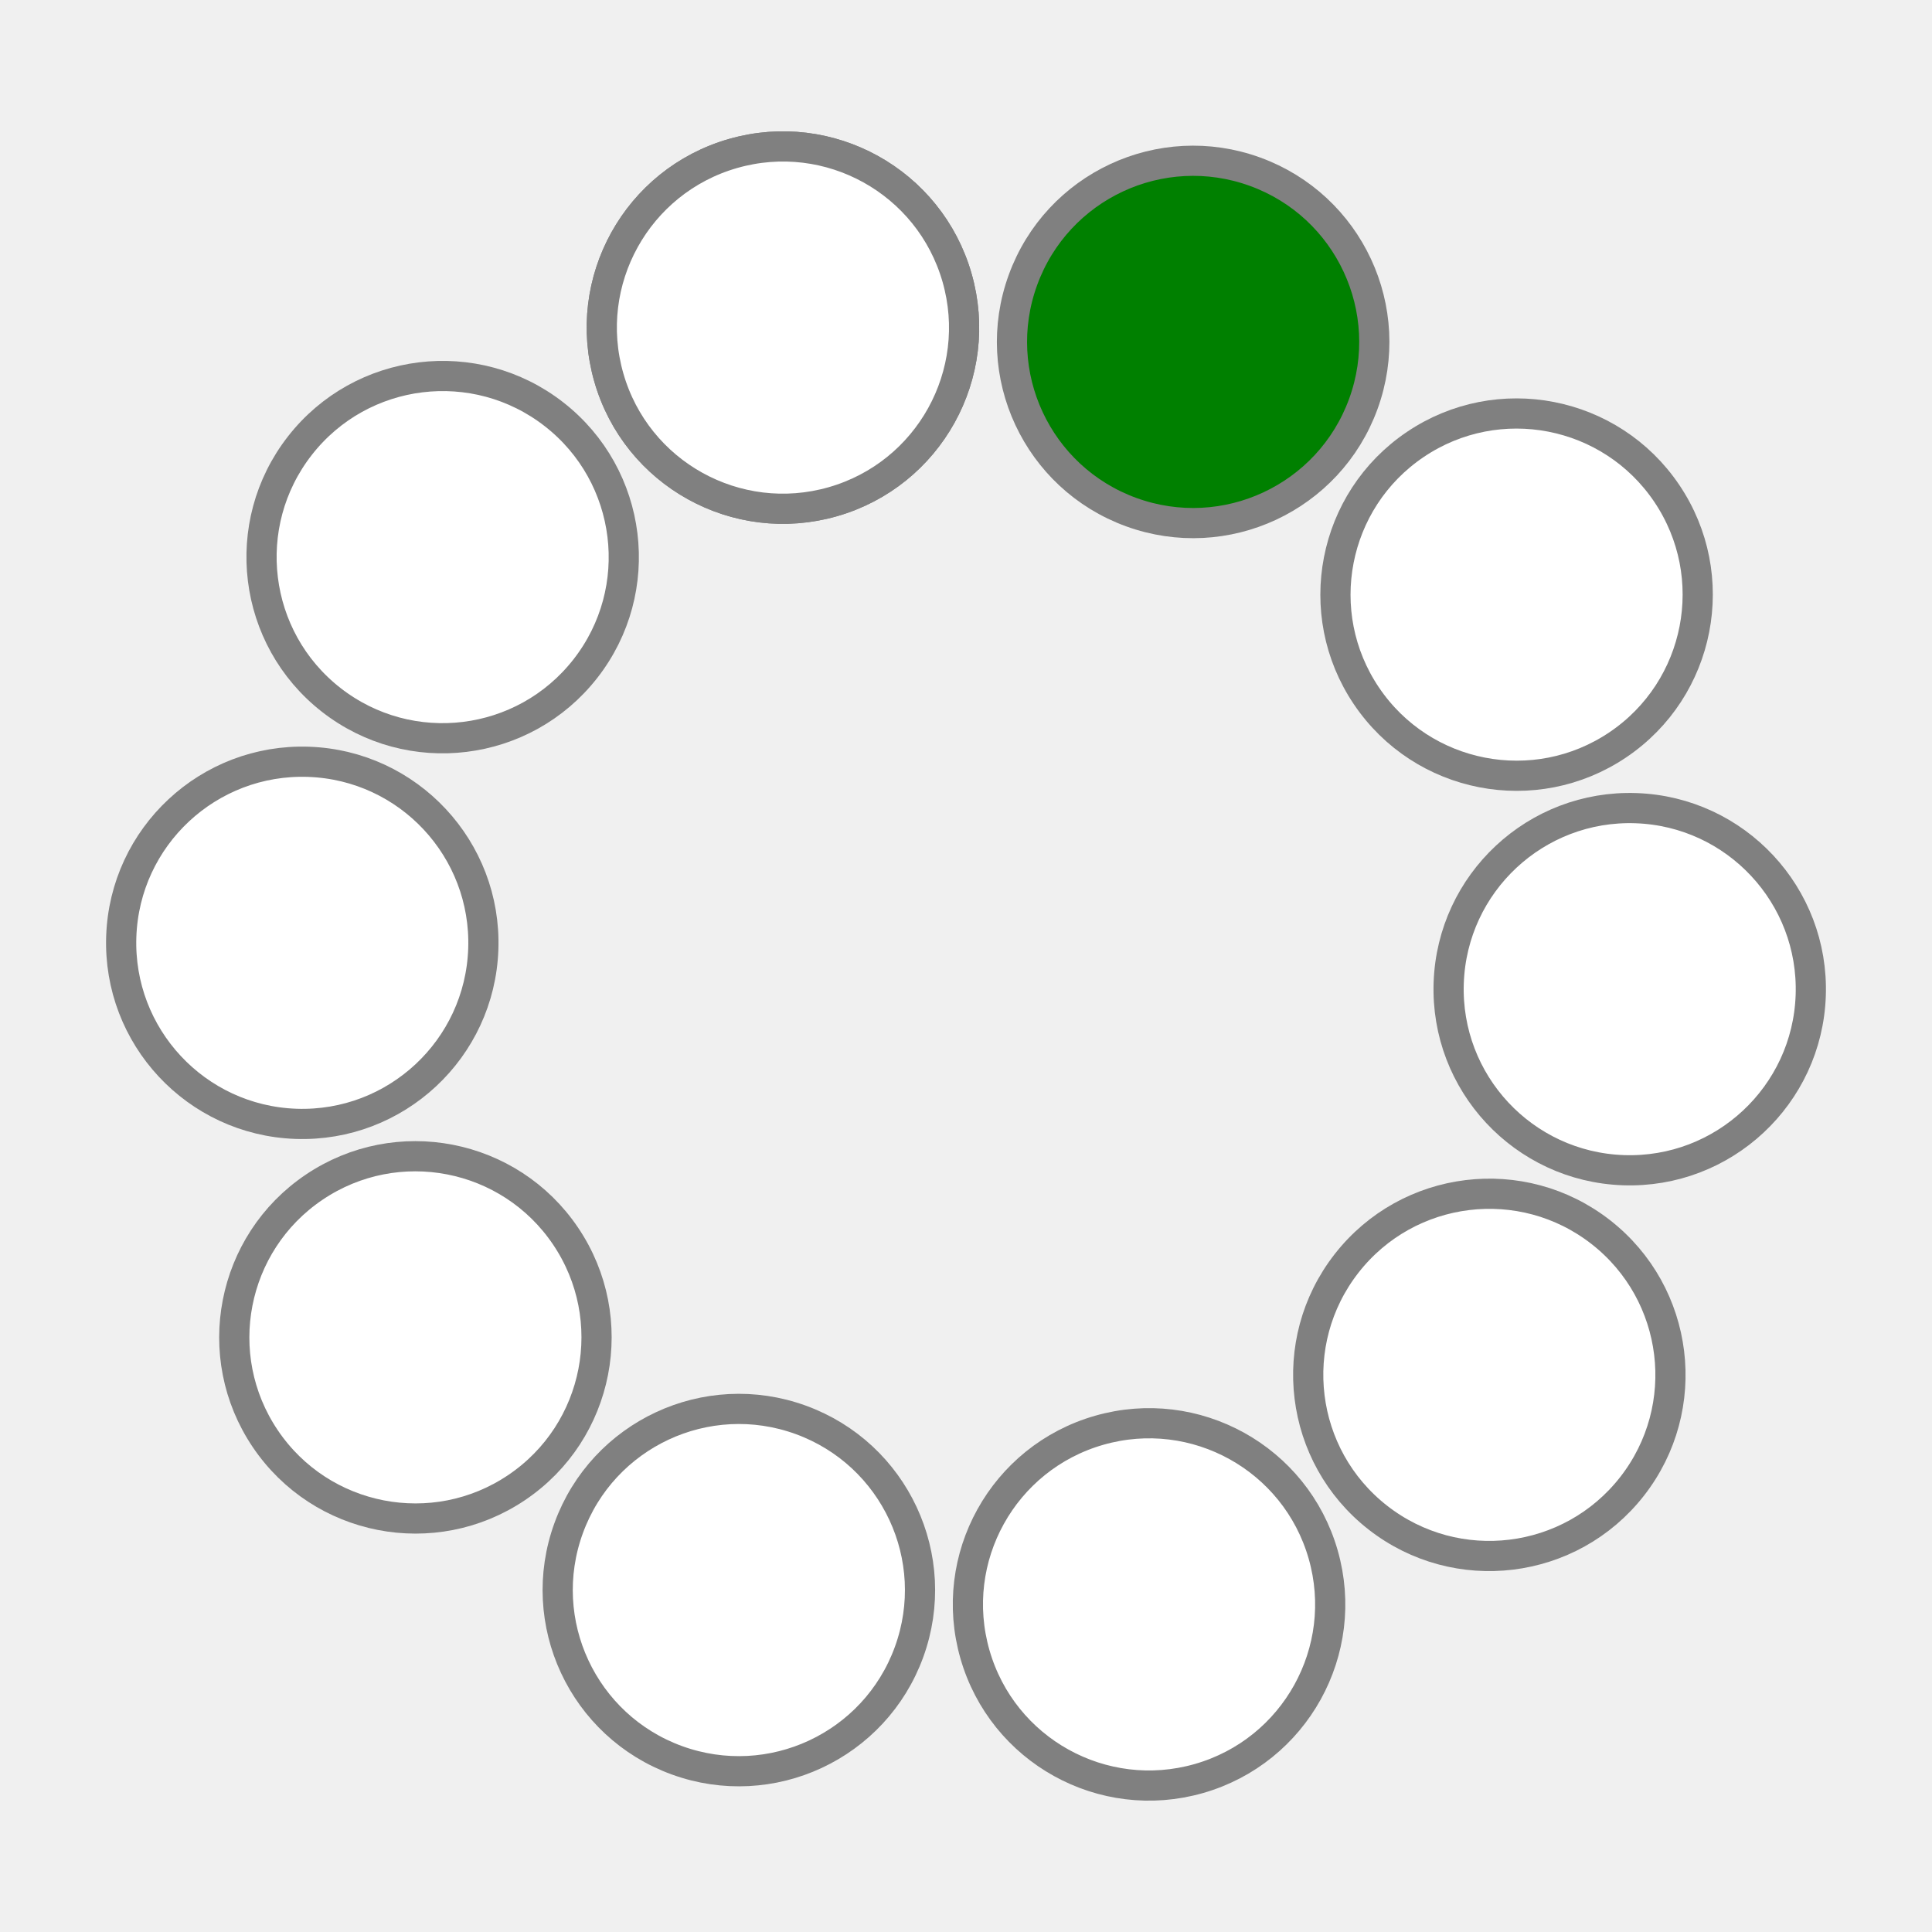
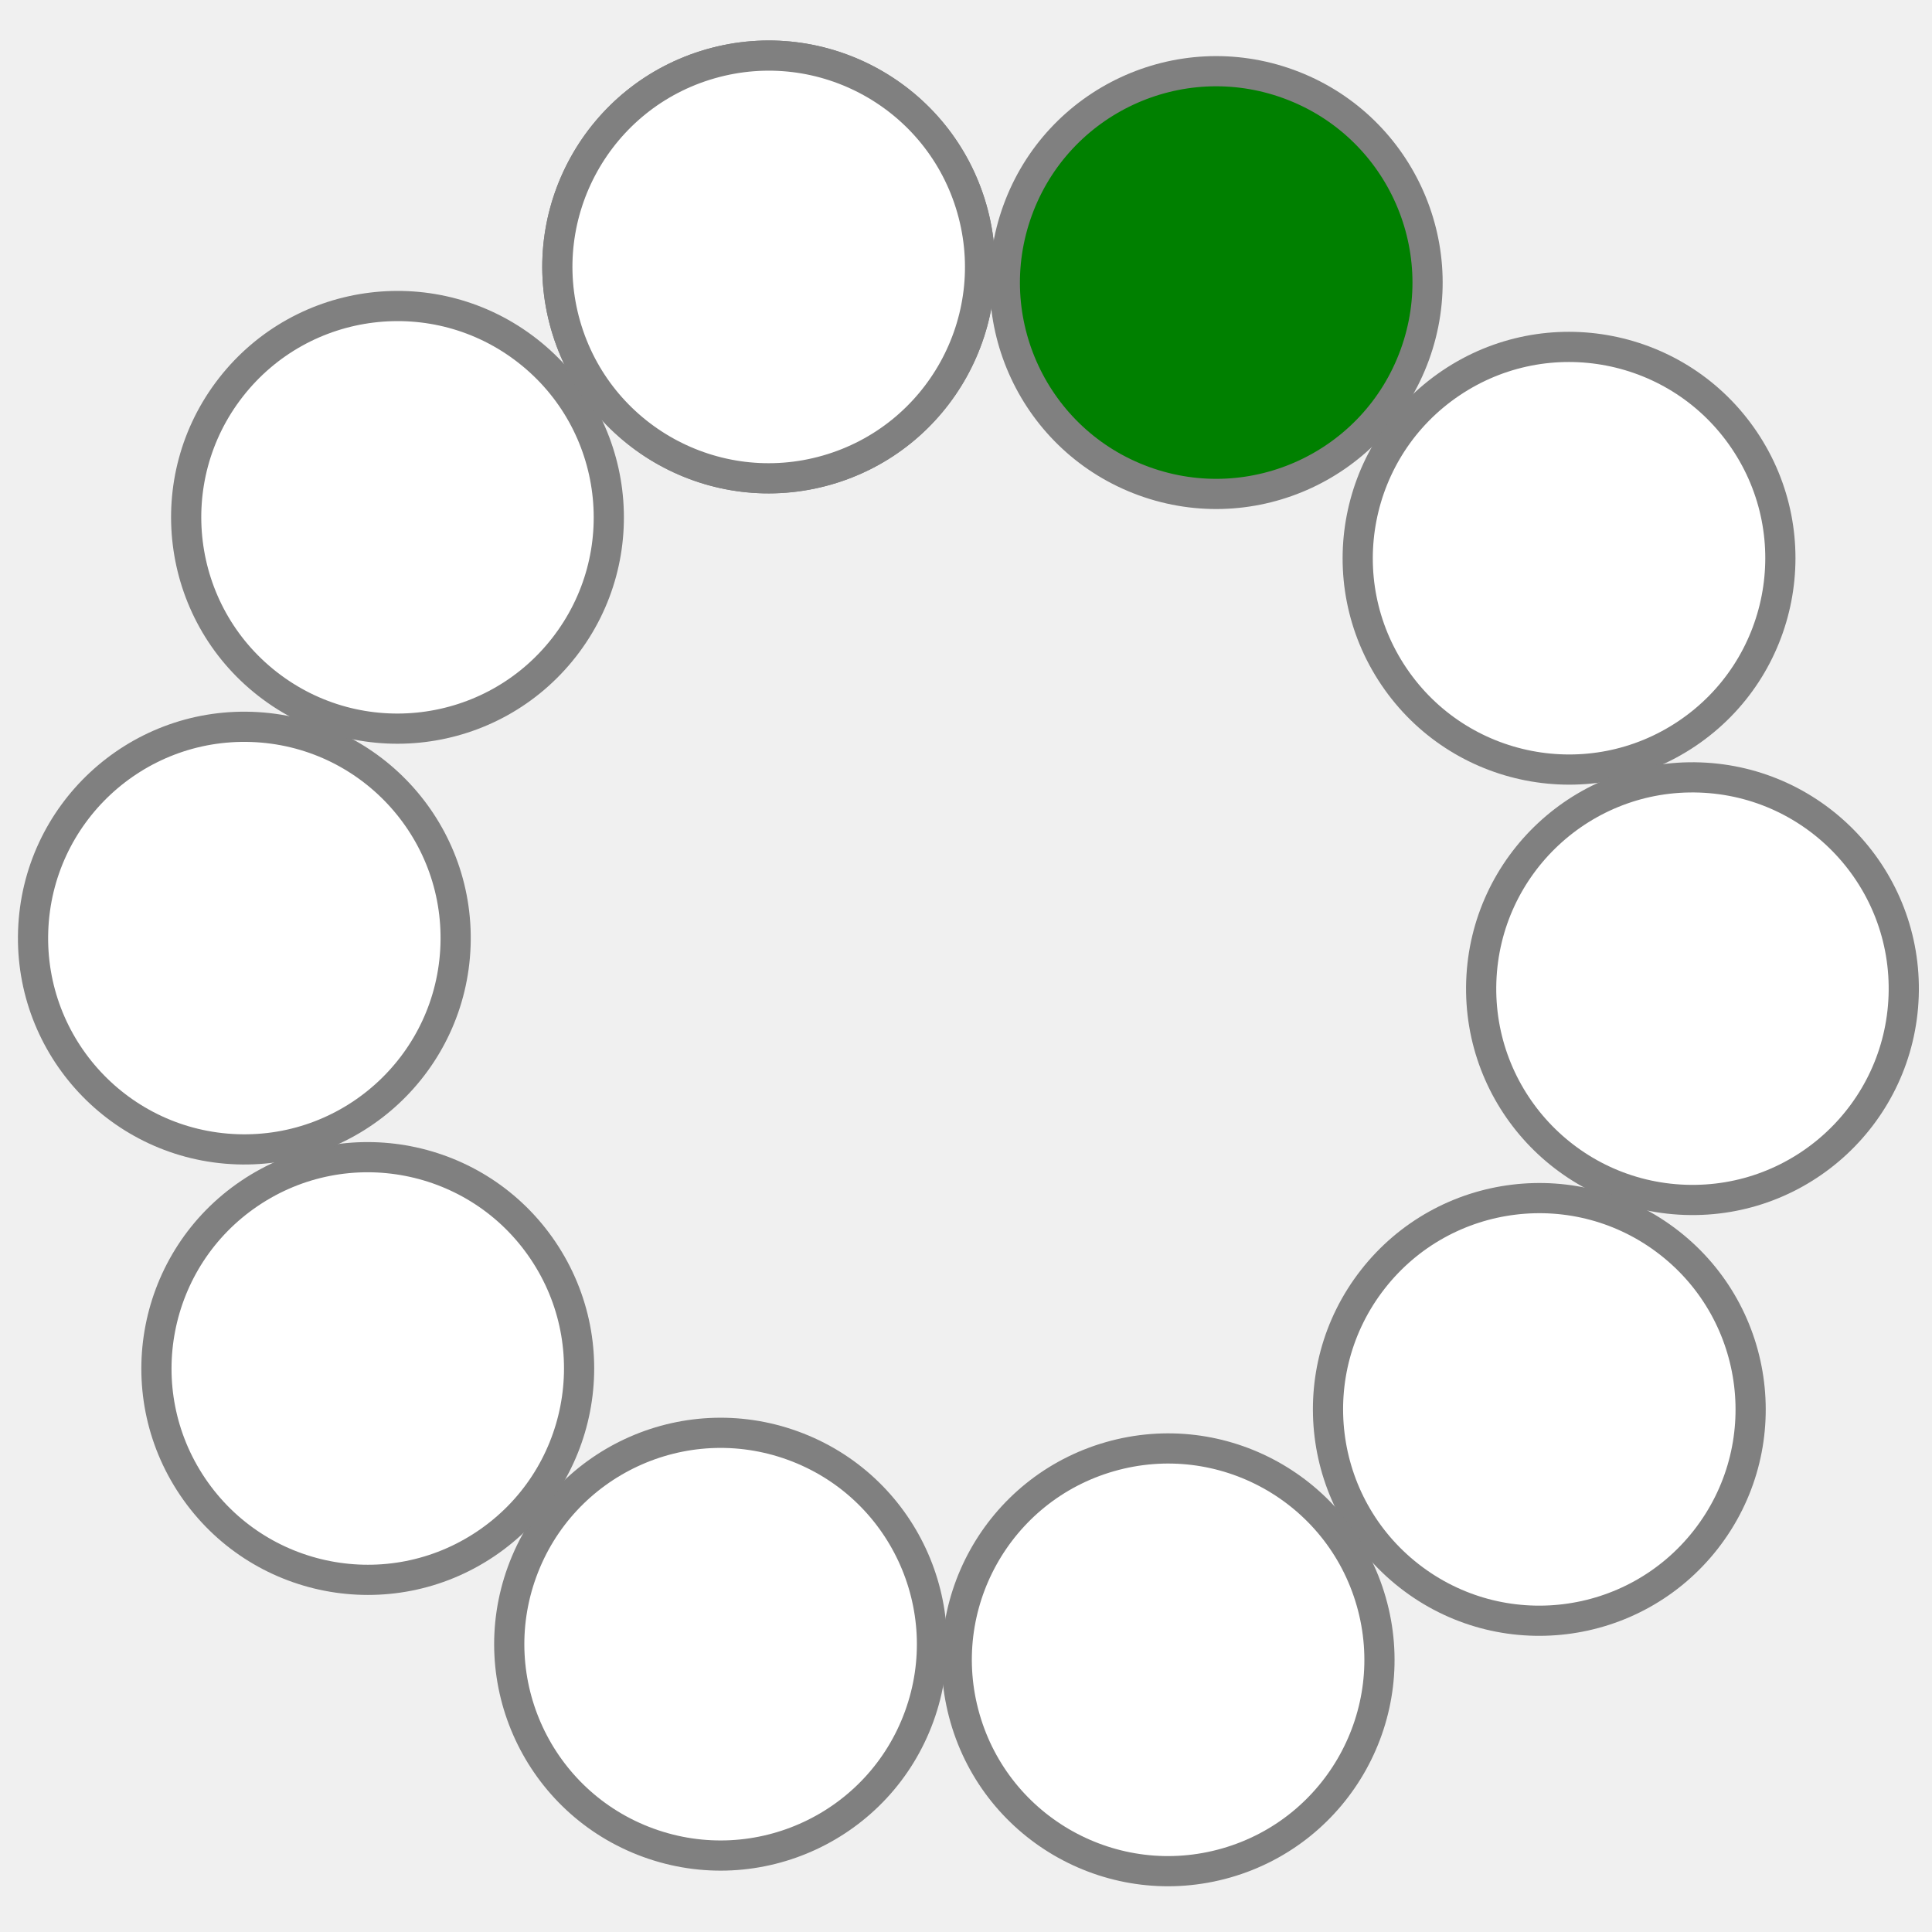
- <svg height="32" width="32">
-   <g transform="translate(5 5) rotate(-16 11 11)">
-     <circle cx="11" cy="0" r="3" stroke="gray" stroke-width="0.5" fill="green" transform="rotate(0 11 11)" />
-     <circle cx="11" cy="0" r="3" stroke="gray" stroke-width="0.5" fill="green" transform="rotate(36 11 11)" />
-     <circle cx="11" cy="0" r="3" stroke="gray" stroke-width="0.5" fill="white" transform="rotate(72 11 11)" />
-     <circle cx="11" cy="0" r="3" stroke="gray" stroke-width="0.5" fill="white" transform="rotate(108 11 11)" />
-     <circle cx="11" cy="0" r="3" stroke="gray" stroke-width="0.5" fill="white" transform="rotate(144 11 11)" />
-     <circle cx="11" cy="0" r="3" stroke="gray" stroke-width="0.5" fill="white" transform="rotate(180 11 11)" />
-     <circle cx="11" cy="0" r="3" stroke="gray" stroke-width="0.5" fill="white" transform="rotate(216 11 11)" />
-     <circle cx="11" cy="0" r="3" stroke="gray" stroke-width="0.5" fill="white" transform="rotate(252 11 11)" />
-     <circle cx="11" cy="0" r="3" stroke="gray" stroke-width="0.5" fill="white" transform="rotate(288 11 11)" />
-     <circle cx="11" cy="0" r="3" stroke="gray" stroke-width="0.5" fill="white" transform="rotate(324 11 11)" />
-     <circle cx="11" cy="0" r="3" stroke="gray" stroke-width="0.5" fill="white" transform="rotate(360 11 11)" />
+ <svg height="64" width="64">
+   <g transform="translate(5 12) rotate(-16 11 11)">
+     <circle cx="24" cy="0" r="7" stroke="gray" stroke-width="1" fill="green" transform="rotate(0 24 24)" />
+     <circle cx="24" cy="0" r="7" stroke="gray" stroke-width="1" fill="green" transform="rotate(36 24 24)" />
+     <circle cx="24" cy="0" r="7" stroke="gray" stroke-width="1" fill="white" transform="rotate(72 24 24)" />
+     <circle cx="24" cy="0" r="7" stroke="gray" stroke-width="1" fill="white" transform="rotate(108 24 24)" />
+     <circle cx="24" cy="0" r="7" stroke="gray" stroke-width="1" fill="white" transform="rotate(144 24 24)" />
+     <circle cx="24" cy="0" r="7" stroke="gray" stroke-width="1" fill="white" transform="rotate(180 24 24)" />
+     <circle cx="24" cy="0" r="7" stroke="gray" stroke-width="1" fill="white" transform="rotate(216 24 24)" />
+     <circle cx="24" cy="0" r="7" stroke="gray" stroke-width="1" fill="white" transform="rotate(252 24 24)" />
+     <circle cx="24" cy="0" r="7" stroke="gray" stroke-width="1" fill="white" transform="rotate(288 24 24)" />
+     <circle cx="24" cy="0" r="7" stroke="gray" stroke-width="1" fill="white" transform="rotate(324 24 24)" />
+     <circle cx="24" cy="0" r="7" stroke="gray" stroke-width="1" fill="white" transform="rotate(360 24 24)" />
  </g>
</svg>
